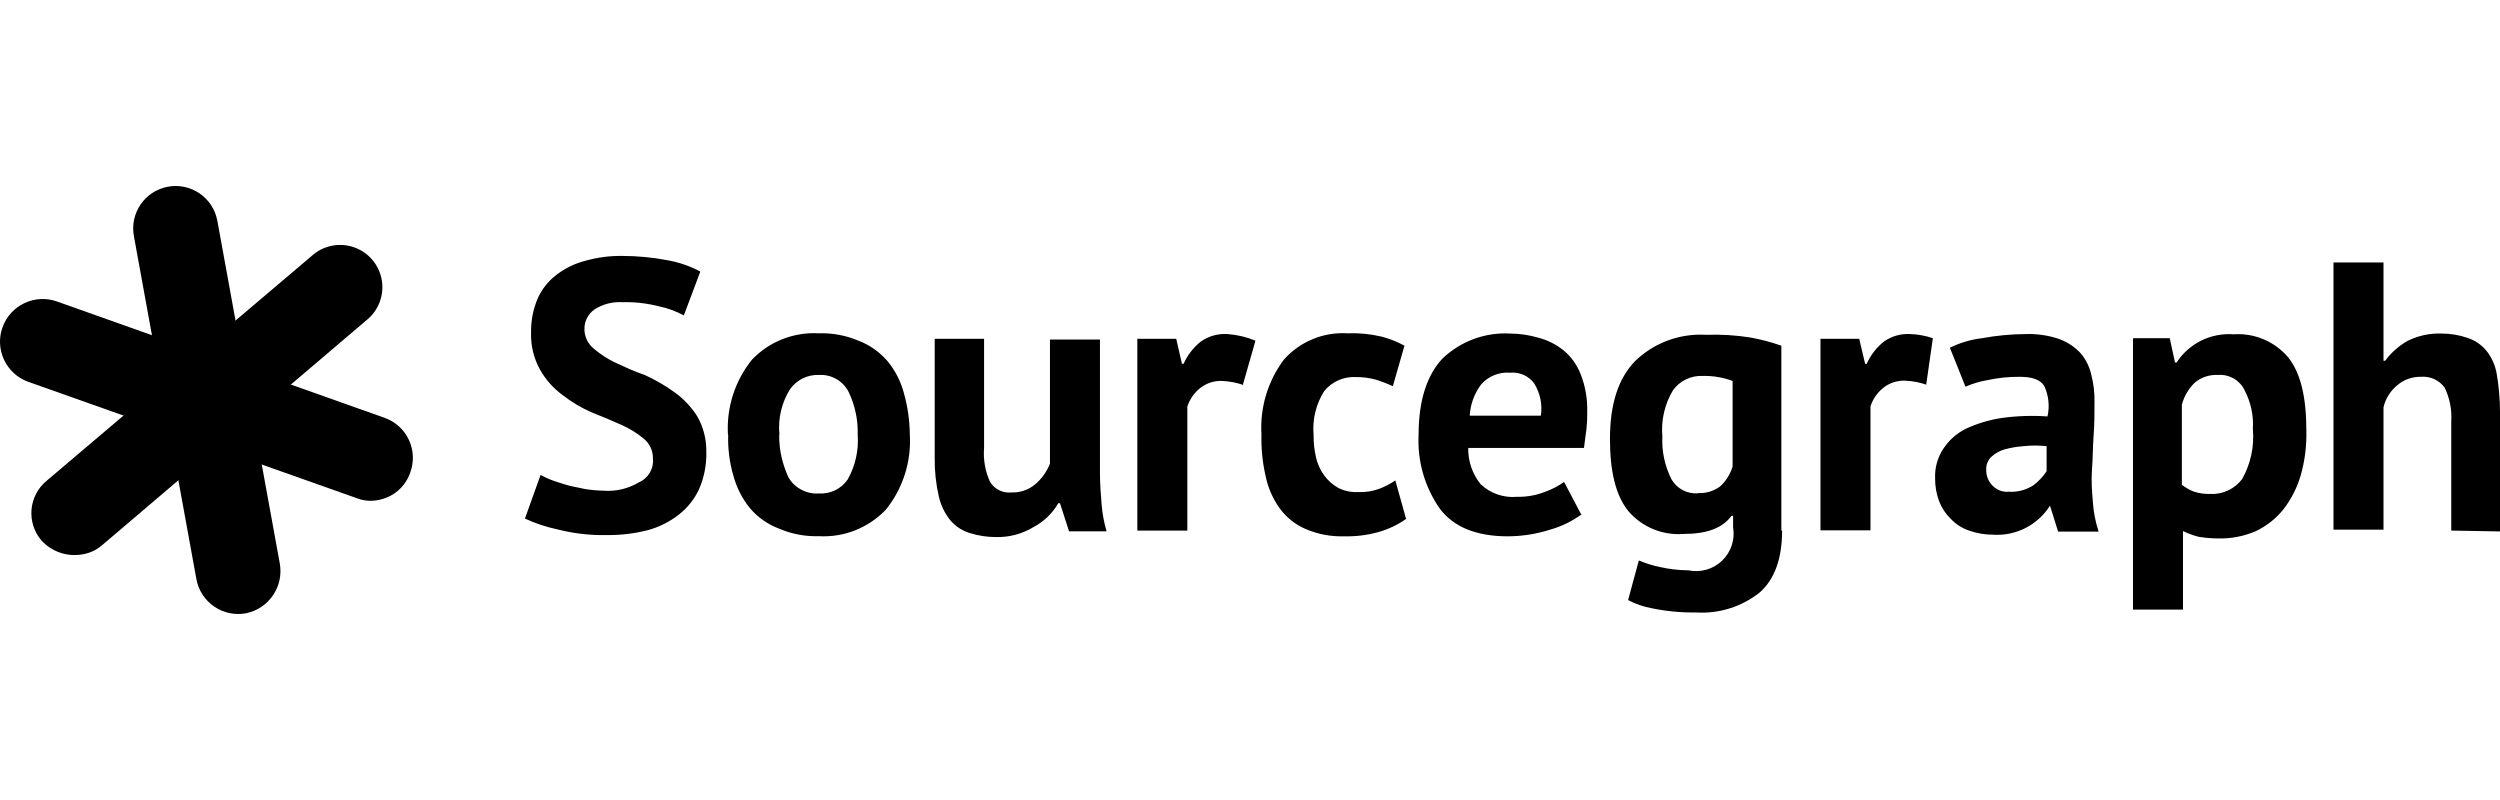
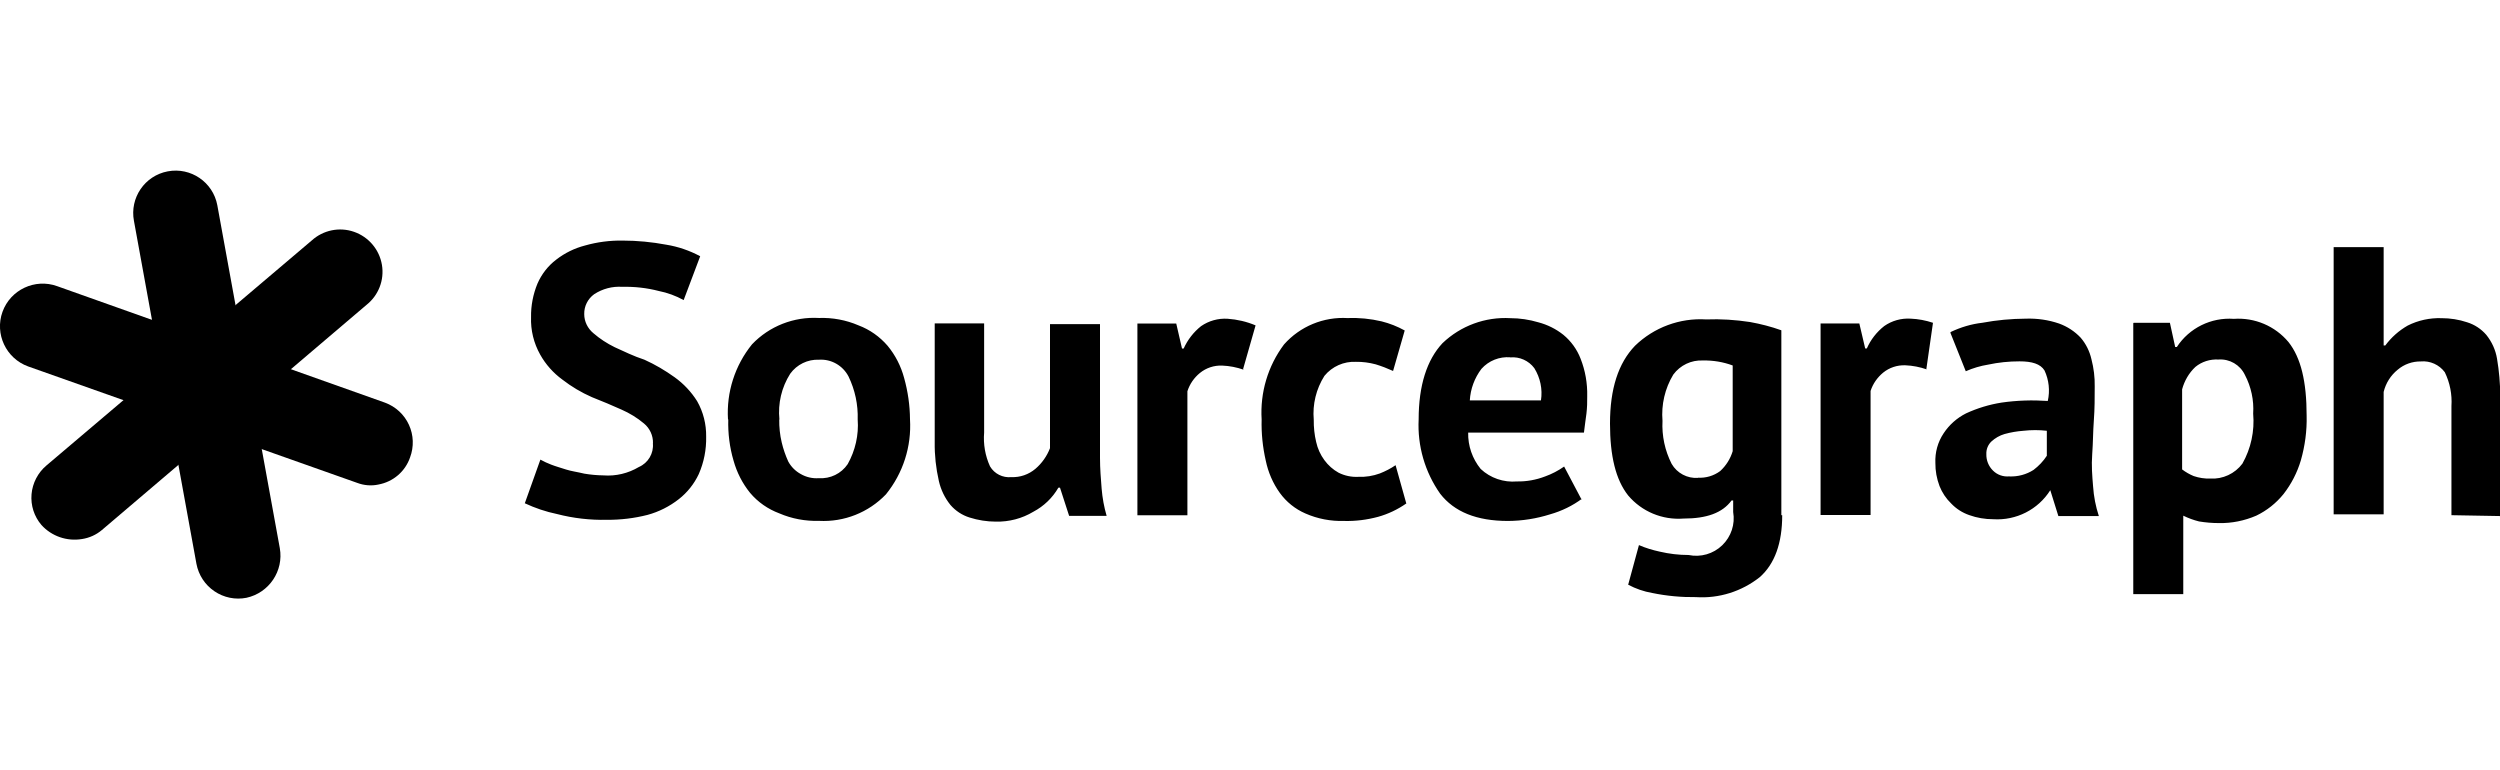
- <svg xmlns="http://www.w3.org/2000/svg" height="100%" stroke-miterlimit="10" style="fill-rule:nonzero;clip-rule:evenodd;stroke-linecap:round;stroke-linejoin:round;" version="1.1" viewBox="0 0 250 80" width="100%" xml:space="preserve">
-   <defs />
-   <path d="M0 0L250 0L250 80L0 80L0 0Z" fill="#000000" fill-opacity="0" fill-rule="nonzero" opacity="1" stroke="none" />
-   <g id="Sem-Título">
-     <g opacity="1">
-       <path d="M24.643 61.32C23.53 61.539 22.376 61.305 21.437 60.668C20.498 60.032 19.852 59.047 19.643 57.932L13.393 23.631C12.958 21.328 14.472 19.11 16.774 18.675C19.077 18.24 21.296 19.753 21.731 22.056L27.981 56.357C28.382 58.639 26.909 60.831 24.643 61.32Z" fill="#000000" fill-rule="nonzero" opacity="1" stroke="none" />
-       <path d="M8.193 55.444C6.693 55.696 5.167 55.169 4.143 54.044C3.414 53.191 3.057 52.083 3.151 50.965C3.245 49.847 3.782 48.813 4.643 48.094L31.169 25.593C32.312 24.552 33.934 24.219 35.395 24.725C36.857 25.231 37.925 26.496 38.18 28.021C38.435 29.547 37.836 31.09 36.619 32.044L10.18 54.544C9.615 55.024 8.926 55.336 8.193 55.444Z" fill="#000000" fill-rule="nonzero" opacity="1" stroke="none" />
-       <path d="M37.856 49.994C37.143 50.149 36.4 50.093 35.719 49.832L2.818 38.181C0.602 37.38-0.546 34.935 0.255 32.719C1.056 30.503 3.502 29.355 5.718 30.156L38.519 41.806C39.576 42.197 40.435 42.993 40.904 44.018C41.373 45.044 41.415 46.213 41.019 47.269C40.534 48.682 39.325 49.723 37.856 49.994Z" fill="#000000" fill-rule="nonzero" opacity="1" stroke="none" />
-       <path d="M65.294 45.857C65.311 45.096 64.98 44.368 64.394 43.882C63.717 43.317 62.964 42.85 62.157 42.494C61.244 42.081 60.257 41.669 59.182 41.244C58.133 40.787 57.146 40.199 56.244 39.494C55.334 38.827 54.576 37.975 54.019 36.994C53.378 35.851 53.062 34.554 53.107 33.244C53.087 32.099 53.304 30.963 53.744 29.906C54.155 28.953 54.805 28.121 55.632 27.494C56.489 26.832 57.471 26.352 58.519 26.081C59.739 25.735 61.002 25.57 62.27 25.593C63.737 25.596 65.202 25.734 66.645 26.006C67.829 26.203 68.973 26.591 70.032 27.156L68.382 31.544C67.6 31.115 66.757 30.807 65.882 30.631C64.695 30.325 63.47 30.186 62.245 30.219C61.252 30.156 60.266 30.414 59.432 30.956C58.793 31.413 58.422 32.158 58.444 32.944C58.454 33.681 58.788 34.376 59.357 34.844C60.003 35.405 60.722 35.876 61.494 36.244C62.407 36.656 63.395 37.144 64.469 37.494C65.534 37.979 66.548 38.569 67.495 39.256C68.386 39.902 69.145 40.713 69.732 41.644C70.345 42.725 70.656 43.951 70.632 45.194C70.666 46.483 70.414 47.764 69.895 48.944C69.435 49.92 68.754 50.776 67.907 51.444C66.978 52.176 65.911 52.712 64.769 53.019C63.446 53.356 62.085 53.52 60.719 53.507C59.034 53.545 57.352 53.352 55.719 52.932C54.607 52.697 53.525 52.336 52.494 51.857L54.057 47.494C54.402 47.687 54.762 47.854 55.132 47.994C55.544 48.157 56.119 48.319 56.619 48.482C57.119 48.644 57.782 48.732 58.444 48.894C59.073 48.996 59.708 49.055 60.344 49.069C61.586 49.163 62.826 48.87 63.895 48.232C64.828 47.829 65.394 46.868 65.294 45.857ZM72.795 43.469C72.636 40.758 73.491 38.084 75.195 35.969C76.929 34.151 79.374 33.187 81.882 33.331C83.241 33.286 84.594 33.538 85.845 34.069C86.967 34.495 87.964 35.195 88.745 36.106C89.523 37.048 90.086 38.149 90.395 39.331C90.773 40.679 90.971 42.07 90.983 43.469C91.143 46.181 90.287 48.855 88.583 50.969C86.845 52.791 84.396 53.759 81.882 53.619C80.523 53.66 79.171 53.404 77.92 52.869C76.786 52.446 75.78 51.74 74.995 50.819C74.226 49.871 73.664 48.773 73.345 47.594C72.951 46.256 72.774 44.863 72.82 43.469L72.795 43.469ZM77.92 43.469C77.908 44.247 77.992 45.024 78.17 45.782C78.328 46.434 78.545 47.07 78.82 47.682C79.104 48.213 79.539 48.648 80.07 48.932C80.619 49.248 81.251 49.392 81.882 49.344C83.025 49.423 84.125 48.891 84.77 47.944C85.534 46.587 85.882 45.035 85.77 43.481C85.815 41.996 85.502 40.521 84.858 39.181C84.293 38.087 83.138 37.426 81.907 37.494C80.772 37.448 79.688 37.974 79.02 38.894C78.159 40.255 77.781 41.867 77.945 43.469L77.92 43.469ZM98.408 33.881L98.408 44.782C98.313 45.942 98.515 47.108 98.996 48.169C99.436 48.915 100.272 49.335 101.133 49.244C102.008 49.28 102.865 48.986 103.533 48.419C104.184 47.864 104.687 47.155 104.996 46.357L104.996 33.956L109.996 33.956L109.996 47.344C109.996 48.419 110.083 49.419 110.158 50.407C110.231 51.33 110.399 52.243 110.658 53.132L106.908 53.132L105.996 50.319L105.833 50.319C105.243 51.339 104.376 52.171 103.333 52.719C102.202 53.398 100.902 53.741 99.583 53.707C98.688 53.705 97.798 53.566 96.945 53.294C96.207 53.065 95.548 52.632 95.045 52.044C94.478 51.345 94.08 50.523 93.883 49.644C93.59 48.374 93.452 47.073 93.47 45.769L93.47 33.881L98.408 33.881ZM124.359 38.506C123.666 38.264 122.942 38.126 122.209 38.094C121.402 38.063 120.612 38.325 119.984 38.831C119.401 39.308 118.967 39.941 118.734 40.657L118.734 53.057L113.733 53.057L113.733 33.881L117.621 33.881L118.196 36.381L118.359 36.381C118.749 35.507 119.345 34.739 120.096 34.144C120.871 33.606 121.805 33.346 122.746 33.406C123.709 33.475 124.655 33.699 125.546 34.069L124.296 38.444L124.359 38.506ZM140.609 51.894C139.754 52.493 138.803 52.941 137.797 53.219C136.694 53.522 135.552 53.66 134.409 53.632C133.074 53.673 131.746 53.416 130.521 52.882C129.498 52.435 128.614 51.723 127.959 50.819C127.27 49.855 126.792 48.756 126.559 47.594C126.248 46.242 126.11 44.856 126.146 43.469C125.98 40.783 126.773 38.125 128.384 35.969C129.986 34.158 132.333 33.185 134.747 33.331C135.885 33.286 137.025 33.395 138.134 33.656C138.941 33.861 139.718 34.168 140.447 34.569L139.284 38.619C138.721 38.358 138.141 38.137 137.547 37.956C136.903 37.783 136.238 37.699 135.572 37.706C134.359 37.647 133.19 38.166 132.422 39.106C131.596 40.413 131.223 41.955 131.359 43.494C131.349 44.243 131.429 44.99 131.597 45.719C131.739 46.379 132.021 47.001 132.422 47.544C132.797 48.058 133.279 48.484 133.834 48.794C134.449 49.103 135.134 49.245 135.822 49.207C136.549 49.237 137.276 49.123 137.959 48.869C138.513 48.652 139.041 48.376 139.534 48.044L140.609 51.894ZM158.21 51.394C157.245 52.112 156.156 52.646 154.997 52.969C153.635 53.403 152.214 53.626 150.785 53.632C147.647 53.632 145.409 52.719 144.009 50.907C142.48 48.738 141.723 46.119 141.859 43.469C141.859 40.081 142.684 37.519 144.247 35.856C146.064 34.116 148.523 33.21 151.035 33.356C151.982 33.364 152.925 33.503 153.835 33.769C154.746 34.006 155.598 34.432 156.335 35.019C157.105 35.653 157.699 36.476 158.06 37.406C158.531 38.599 158.757 39.874 158.722 41.157C158.733 41.737 158.708 42.317 158.647 42.894C158.56 43.469 158.485 44.144 158.397 44.794L146.822 44.794C146.797 46.116 147.24 47.404 148.072 48.432C149.047 49.346 150.366 49.801 151.697 49.682C152.658 49.702 153.614 49.532 154.51 49.182C155.185 48.94 155.824 48.608 156.41 48.194L158.147 51.494L158.21 51.394ZM151.022 37.269C149.933 37.18 148.865 37.606 148.134 38.419C147.44 39.329 147.035 40.426 146.972 41.569L154.085 41.569C154.254 40.449 154.019 39.306 153.422 38.344C152.866 37.59 151.955 37.182 151.022 37.269ZM178.21 53.057C178.21 55.857 177.46 57.932 175.973 59.245C174.166 60.682 171.889 61.395 169.585 61.245C168.116 61.268 166.649 61.13 165.21 60.832C164.372 60.684 163.562 60.405 162.81 60.007L163.885 56.044C164.553 56.331 165.248 56.548 165.96 56.694C166.907 56.913 167.876 57.026 168.848 57.032C170.062 57.285 171.322 56.922 172.215 56.061C173.108 55.201 173.518 53.954 173.31 52.732L173.31 51.582L173.148 51.582C172.235 52.832 170.648 53.394 168.348 53.394C166.237 53.558 164.177 52.697 162.81 51.082C161.56 49.507 160.997 47.119 160.997 43.894C160.997 40.419 161.822 37.856 163.497 36.119C165.393 34.279 167.974 33.322 170.61 33.481C172.078 33.428 173.547 33.516 174.998 33.744C176.065 33.932 177.114 34.208 178.135 34.569L178.135 53.057L178.21 53.057ZM169.785 49.307C170.581 49.352 171.368 49.117 172.01 48.644C172.597 48.105 173.029 47.419 173.26 46.657L173.26 38.094C172.309 37.742 171.299 37.572 170.285 37.594C169.119 37.535 168.002 38.066 167.31 39.006C166.472 40.396 166.095 42.015 166.235 43.632C166.162 45.12 166.476 46.602 167.148 47.932C167.69 48.867 168.719 49.411 169.798 49.332L169.785 49.307ZM192.673 38.481C191.981 38.239 191.256 38.1 190.523 38.069C189.716 38.035 188.925 38.298 188.298 38.806C187.717 39.284 187.283 39.917 187.048 40.632L187.048 53.032L182.048 53.032L182.048 33.881L185.923 33.881L186.511 36.381L186.673 36.381C187.059 35.504 187.656 34.735 188.411 34.144C189.181 33.606 190.111 33.346 191.048 33.406C191.81 33.436 192.564 33.575 193.286 33.819L192.623 38.444L192.673 38.481ZM195.073 34.731C196.062 34.256 197.122 33.947 198.211 33.819C199.654 33.553 201.118 33.415 202.586 33.406C203.71 33.37 204.832 33.536 205.899 33.894C206.716 34.19 207.452 34.674 208.049 35.306C208.577 35.925 208.946 36.663 209.124 37.456C209.358 38.345 209.468 39.262 209.449 40.181C209.449 41.331 209.449 42.407 209.361 43.569C209.274 44.732 209.286 45.794 209.199 46.957C209.111 48.119 209.199 49.107 209.286 50.182C209.35 51.194 209.543 52.194 209.861 53.157L205.811 53.157L204.999 50.569C203.775 52.508 201.587 53.622 199.299 53.469C198.481 53.47 197.669 53.33 196.898 53.057C196.21 52.82 195.588 52.422 195.086 51.894C194.58 51.404 194.184 50.811 193.923 50.157C193.644 49.418 193.504 48.634 193.511 47.844C193.465 46.79 193.754 45.749 194.336 44.869C194.894 44.021 195.666 43.336 196.573 42.882C197.7 42.358 198.896 41.996 200.124 41.806C201.655 41.59 203.206 41.536 204.749 41.644C204.983 40.619 204.868 39.546 204.424 38.594C204.011 37.931 203.174 37.681 201.924 37.681C200.869 37.675 199.817 37.784 198.786 38.006C198.016 38.134 197.264 38.357 196.548 38.669L194.998 34.794L195.073 34.731ZM200.936 49.182C201.784 49.215 202.621 48.988 203.336 48.532C203.856 48.141 204.305 47.663 204.661 47.119L204.661 44.619C203.889 44.532 203.109 44.532 202.336 44.619C201.694 44.664 201.057 44.773 200.436 44.944C199.947 45.09 199.497 45.346 199.123 45.694C198.785 46.02 198.603 46.475 198.623 46.944C198.599 47.563 198.84 48.164 199.286 48.594C199.72 49.027 200.327 49.239 200.936 49.169L200.936 49.182ZM213.336 33.819L216.974 33.819L217.499 36.244L217.662 36.244C218.907 34.338 221.091 33.261 223.362 33.431C225.447 33.286 227.477 34.145 228.824 35.744C230.074 37.319 230.637 39.719 230.637 43.106C230.671 44.614 230.477 46.119 230.062 47.569C229.698 48.796 229.109 49.945 228.324 50.957C227.587 51.867 226.656 52.601 225.599 53.107C224.417 53.621 223.138 53.872 221.849 53.844C221.188 53.842 220.527 53.788 219.874 53.682C219.331 53.545 218.803 53.352 218.299 53.107L218.299 60.957L213.299 60.957L213.299 33.881L213.336 33.819ZM221.824 37.494C220.989 37.447 220.165 37.709 219.512 38.231C218.87 38.84 218.412 39.614 218.187 40.469L218.187 48.482C218.539 48.753 218.926 48.975 219.337 49.144C219.872 49.326 220.435 49.41 220.999 49.394C222.251 49.467 223.457 48.909 224.212 47.907C225.069 46.388 225.444 44.644 225.287 42.907C225.373 41.564 225.087 40.223 224.462 39.031C223.985 38.023 222.937 37.412 221.824 37.494ZM245.125 53.057L245.125 42.144C245.201 40.977 244.973 39.809 244.462 38.756C243.906 38.002 242.995 37.595 242.062 37.681C241.217 37.667 240.395 37.96 239.75 38.506C239.048 39.071 238.555 39.854 238.35 40.731L238.35 52.969L233.35 52.969L233.35 26.244L238.35 26.244L238.35 36.081L238.512 36.081C239.111 35.27 239.874 34.593 240.75 34.094C241.799 33.568 242.964 33.314 244.137 33.356C245.008 33.352 245.874 33.491 246.7 33.769C247.438 34 248.096 34.433 248.6 35.019C249.16 35.707 249.531 36.53 249.675 37.406C249.887 38.645 249.996 39.9 250 41.157L250 53.144L245.125 53.057Z" fill="#000000" fill-rule="nonzero" opacity="1" stroke="none" />
-     </g>
+ <svg xmlns="http://www.w3.org/2000/svg" id="a" viewBox="0 0 260 80">
+   <g id="b">
+     <path d="m25.63,62.17c-1.16.23-2.36-.02-3.33-.68-.98-.66-1.65-1.69-1.87-2.85l-6.5-35.67c-.45-2.39,1.12-4.7,3.52-5.15,2.39-.45,4.7,1.12,5.15,3.52l6.5,35.67c.42,2.37-1.12,4.65-3.47,5.16Z" style="stroke-width:0px;" />
+     <path d="m8.52,56.06c-1.56.26-3.15-.29-4.21-1.46-.76-.89-1.13-2.04-1.03-3.2.1-1.16.66-2.24,1.55-2.99l27.59-23.4c1.19-1.08,2.88-1.43,4.4-.9,1.52.53,2.63,1.84,2.9,3.43.27,1.59-.36,3.19-1.62,4.18l-27.5,23.4c-.59.5-1.3.82-2.07.94Z" style="stroke-width:0px;" />
+     <path d="m39.37,50.39c-.74.16-1.51.1-2.22-.17L2.93,38.11c-2.3-.83-3.5-3.38-2.67-5.68.83-2.3,3.38-3.5,5.68-2.67l34.11,12.12c1.1.41,1.99,1.23,2.48,2.3.49,1.07.53,2.28.12,3.38-.5,1.47-1.76,2.55-3.29,2.83Z" style="stroke-width:0px;" />
+     <path d="m67.91,46.09c.02-.79-.33-1.55-.94-2.05-.7-.59-1.49-1.07-2.33-1.44-.95-.43-1.98-.86-3.09-1.3-1.09-.48-2.12-1.09-3.06-1.82-.95-.69-1.74-1.58-2.31-2.6-.67-1.19-1-2.54-.95-3.9-.02-1.19.21-2.37.66-3.47.43-.99,1.1-1.86,1.96-2.51.89-.69,1.91-1.19,3-1.47,1.27-.36,2.58-.53,3.9-.51,1.53,0,3.05.15,4.55.43,1.23.2,2.42.61,3.52,1.2l-1.72,4.56c-.81-.45-1.69-.77-2.6-.95-1.23-.32-2.51-.46-3.78-.43-1.03-.07-2.06.2-2.93.77-.66.48-1.05,1.25-1.03,2.07,0,.77.36,1.49.95,1.98.67.58,1.42,1.07,2.22,1.46.95.43,1.98.94,3.09,1.3,1.11.5,2.16,1.12,3.15,1.83.93.67,1.72,1.51,2.33,2.48.64,1.12.96,2.4.94,3.69.03,1.34-.23,2.67-.77,3.9-.48,1.02-1.19,1.91-2.07,2.6-.97.76-2.08,1.32-3.26,1.64-1.38.35-2.79.52-4.21.51-1.75.04-3.5-.16-5.2-.6-1.16-.24-2.28-.62-3.35-1.12l1.62-4.54c.36.2.73.37,1.12.52.43.17,1.03.34,1.55.51.52.17,1.21.26,1.9.43.65.11,1.31.17,1.98.18,1.29.1,2.58-.21,3.69-.87.97-.42,1.56-1.42,1.46-2.47Zm7.8-2.48c-.17-2.82.72-5.6,2.5-7.8,1.8-1.89,4.35-2.89,6.96-2.74,1.41-.05,2.82.21,4.12.77,1.17.44,2.2,1.17,3.02,2.12.81.98,1.39,2.12,1.72,3.35.39,1.4.6,2.85.61,4.3.17,2.82-.72,5.6-2.5,7.8-1.81,1.89-4.35,2.9-6.97,2.76-1.41.04-2.82-.22-4.12-.78-1.18-.44-2.23-1.17-3.04-2.13-.8-.99-1.38-2.13-1.72-3.35-.41-1.39-.59-2.84-.55-4.29h-.03Zm5.33,0c-.01.81.07,1.62.26,2.41.16.68.39,1.34.68,1.98.3.55.75,1,1.3,1.3.57.33,1.23.48,1.88.43,1.19.08,2.33-.47,3-1.46.79-1.41,1.16-3.03,1.04-4.64.05-1.55-.28-3.08-.95-4.47-.59-1.14-1.79-1.83-3.07-1.75-1.18-.05-2.31.5-3,1.46-.9,1.42-1.29,3.09-1.12,4.76h-.03Zm21.31-9.97v11.34c-.1,1.21.11,2.42.61,3.52.46.78,1.33,1.21,2.22,1.12.91.04,1.8-.27,2.5-.86.68-.58,1.2-1.32,1.52-2.15v-12.9h5.2v13.92c0,1.12.09,2.16.17,3.19.08.96.25,1.91.52,2.83h-3.9l-.95-2.93h-.17c-.61,1.06-1.52,1.93-2.6,2.5-1.18.71-2.53,1.06-3.9,1.03-.93,0-1.86-.15-2.74-.43-.77-.24-1.45-.69-1.98-1.3-.59-.73-1-1.58-1.21-2.5-.3-1.32-.45-2.67-.43-4.03v-12.36h5.14Zm26.99,4.81c-.72-.25-1.47-.4-2.24-.43-.84-.03-1.66.24-2.31.77-.61.5-1.06,1.15-1.3,1.9v12.9h-5.2v-19.94h4.04l.6,2.6h.17c.41-.91,1.03-1.71,1.81-2.33.81-.56,1.78-.83,2.76-.77,1,.07,1.99.3,2.91.69l-1.3,4.55.07.06Zm16.9,13.92c-.89.62-1.88,1.09-2.92,1.38-1.15.31-2.33.46-3.52.43-1.39.04-2.77-.22-4.04-.78-1.06-.46-1.98-1.2-2.66-2.14-.72-1-1.21-2.15-1.46-3.35-.32-1.41-.47-2.85-.43-4.29-.17-2.79.65-5.56,2.33-7.8,1.67-1.88,4.11-2.89,6.62-2.74,1.18-.05,2.37.07,3.52.34.84.21,1.65.53,2.41.95l-1.21,4.21c-.59-.27-1.19-.5-1.81-.69-.67-.18-1.36-.27-2.05-.26-1.26-.06-2.48.48-3.28,1.46-.86,1.36-1.25,2.96-1.11,4.56-.01.78.07,1.56.25,2.31.15.69.44,1.33.86,1.9.39.53.89.98,1.47,1.3.64.32,1.35.47,2.07.43.76.03,1.51-.09,2.22-.35.58-.23,1.13-.51,1.64-.86l1.12,4Zm18.31-.52c-1,.75-2.14,1.3-3.34,1.64-1.42.45-2.89.68-4.38.69-3.26,0-5.59-.95-7.05-2.83-1.59-2.26-2.38-4.98-2.24-7.74,0-3.52.86-6.19,2.48-7.92,1.89-1.81,4.45-2.75,7.06-2.6.98,0,1.97.15,2.91.43.95.25,1.83.69,2.6,1.3.8.66,1.42,1.52,1.79,2.48.49,1.24.72,2.57.69,3.9.01.6-.01,1.21-.08,1.81-.09.6-.17,1.3-.26,1.98h-12.04c-.03,1.37.43,2.71,1.3,3.78,1.01.95,2.39,1.42,3.77,1.3,1,.02,1.99-.16,2.93-.52.7-.25,1.37-.6,1.98-1.03l1.81,3.43.07-.1Zm-7.48-14.69c-1.13-.09-2.24.35-3,1.2-.72.95-1.14,2.09-1.21,3.28h7.4c.18-1.16-.07-2.35-.69-3.35-.58-.78-1.53-1.21-2.5-1.12Zm28.28,16.42c0,2.91-.78,5.07-2.33,6.44-1.88,1.49-4.25,2.24-6.64,2.08-1.53.02-3.05-.12-4.55-.43-.87-.15-1.71-.44-2.5-.86l1.12-4.12c.69.3,1.42.52,2.16.68.98.23,1.99.35,3,.35,1.26.26,2.57-.11,3.5-1.01.93-.9,1.36-2.19,1.14-3.46v-1.2h-.17c-.95,1.3-2.6,1.88-4.99,1.88-2.2.17-4.34-.72-5.76-2.4-1.3-1.64-1.89-4.12-1.89-7.48,0-3.61.86-6.28,2.6-8.09,1.97-1.91,4.66-2.91,7.4-2.74,1.53-.06,3.05.04,4.56.27,1.11.2,2.2.48,3.26.86v19.23h.08Zm-8.76-3.9c.83.05,1.65-.2,2.31-.69.61-.56,1.06-1.27,1.3-2.07v-8.91c-.99-.37-2.04-.54-3.09-.52-1.21-.06-2.37.49-3.09,1.47-.87,1.44-1.26,3.13-1.12,4.81-.08,1.55.25,3.09.95,4.47.56.97,1.63,1.54,2.76,1.46v-.03Zm23.8-11.26c-.72-.25-1.47-.4-2.24-.43-.84-.03-1.66.24-2.31.77-.6.5-1.06,1.15-1.3,1.9v12.9h-5.2v-19.92h4.03l.61,2.6h.17c.4-.91,1.02-1.71,1.81-2.33.8-.56,1.77-.83,2.74-.77.79.03,1.58.18,2.33.43l-.69,4.81.05.04Zm2.5-3.9c1.03-.49,2.13-.82,3.26-.95,1.5-.28,3.02-.42,4.55-.43,1.17-.04,2.34.13,3.45.51.85.31,1.62.81,2.24,1.47.55.64.93,1.41,1.12,2.24.24.92.36,1.88.34,2.83,0,1.2,0,2.31-.09,3.52-.09,1.21-.08,2.31-.17,3.52-.09,1.21,0,2.24.09,3.35.07,1.05.27,2.09.6,3.09h-4.21l-.84-2.69c-1.27,2.02-3.55,3.17-5.93,3.02-.85,0-1.7-.14-2.5-.43-.72-.25-1.36-.66-1.88-1.21-.53-.51-.94-1.13-1.21-1.81-.29-.77-.44-1.58-.43-2.4-.05-1.1.25-2.18.86-3.09.58-.88,1.38-1.59,2.33-2.07,1.17-.54,2.42-.92,3.69-1.12,1.59-.23,3.21-.28,4.81-.17.24-1.07.12-2.18-.34-3.17-.43-.69-1.3-.95-2.6-.95-1.1,0-2.19.11-3.26.34-.8.13-1.58.36-2.33.69l-1.61-4.03.08-.06Zm6.1,15.03c.88.03,1.75-.2,2.5-.68.54-.41,1.01-.9,1.38-1.47v-2.6c-.8-.09-1.61-.09-2.42,0-.67.05-1.33.16-1.98.34-.51.15-.98.42-1.37.78-.35.34-.54.81-.52,1.3-.02.64.23,1.27.69,1.72.45.45,1.08.67,1.72.6h0Zm12.9-15.98h3.78l.55,2.52h.17c1.29-1.98,3.57-3.1,5.93-2.93,2.17-.15,4.28.74,5.68,2.41,1.3,1.64,1.89,4.13,1.89,7.66.04,1.57-.17,3.13-.6,4.64-.38,1.28-.99,2.47-1.81,3.52-.77.95-1.73,1.71-2.83,2.24-1.23.53-2.56.8-3.9.77-.69,0-1.37-.06-2.05-.17-.56-.14-1.11-.34-1.64-.6v8.16h-5.2v-28.16l.04-.07Zm8.83,3.82c-.87-.05-1.73.22-2.4.77-.67.63-1.14,1.44-1.38,2.33v8.33c.37.28.77.51,1.2.69.56.19,1.14.28,1.73.26,1.3.08,2.56-.51,3.34-1.55.89-1.58,1.28-3.39,1.12-5.2.09-1.4-.21-2.79-.86-4.03-.5-1.05-1.59-1.68-2.74-1.6Zm24.23,16.19v-11.35c.08-1.21-.16-2.43-.69-3.52-.58-.78-1.53-1.21-2.5-1.12-.88-.01-1.73.29-2.4.86-.73.59-1.24,1.4-1.46,2.31v12.73h-5.2v-27.79h5.2v10.23h.17c.62-.84,1.42-1.55,2.33-2.07,1.09-.55,2.3-.81,3.52-.77.91,0,1.81.14,2.67.43.77.24,1.45.69,1.98,1.3.58.72.97,1.57,1.12,2.48.22,1.29.33,2.59.34,3.9v12.47l-5.07-.09Z" style="stroke-width:0px;" />
  </g>
</svg>
